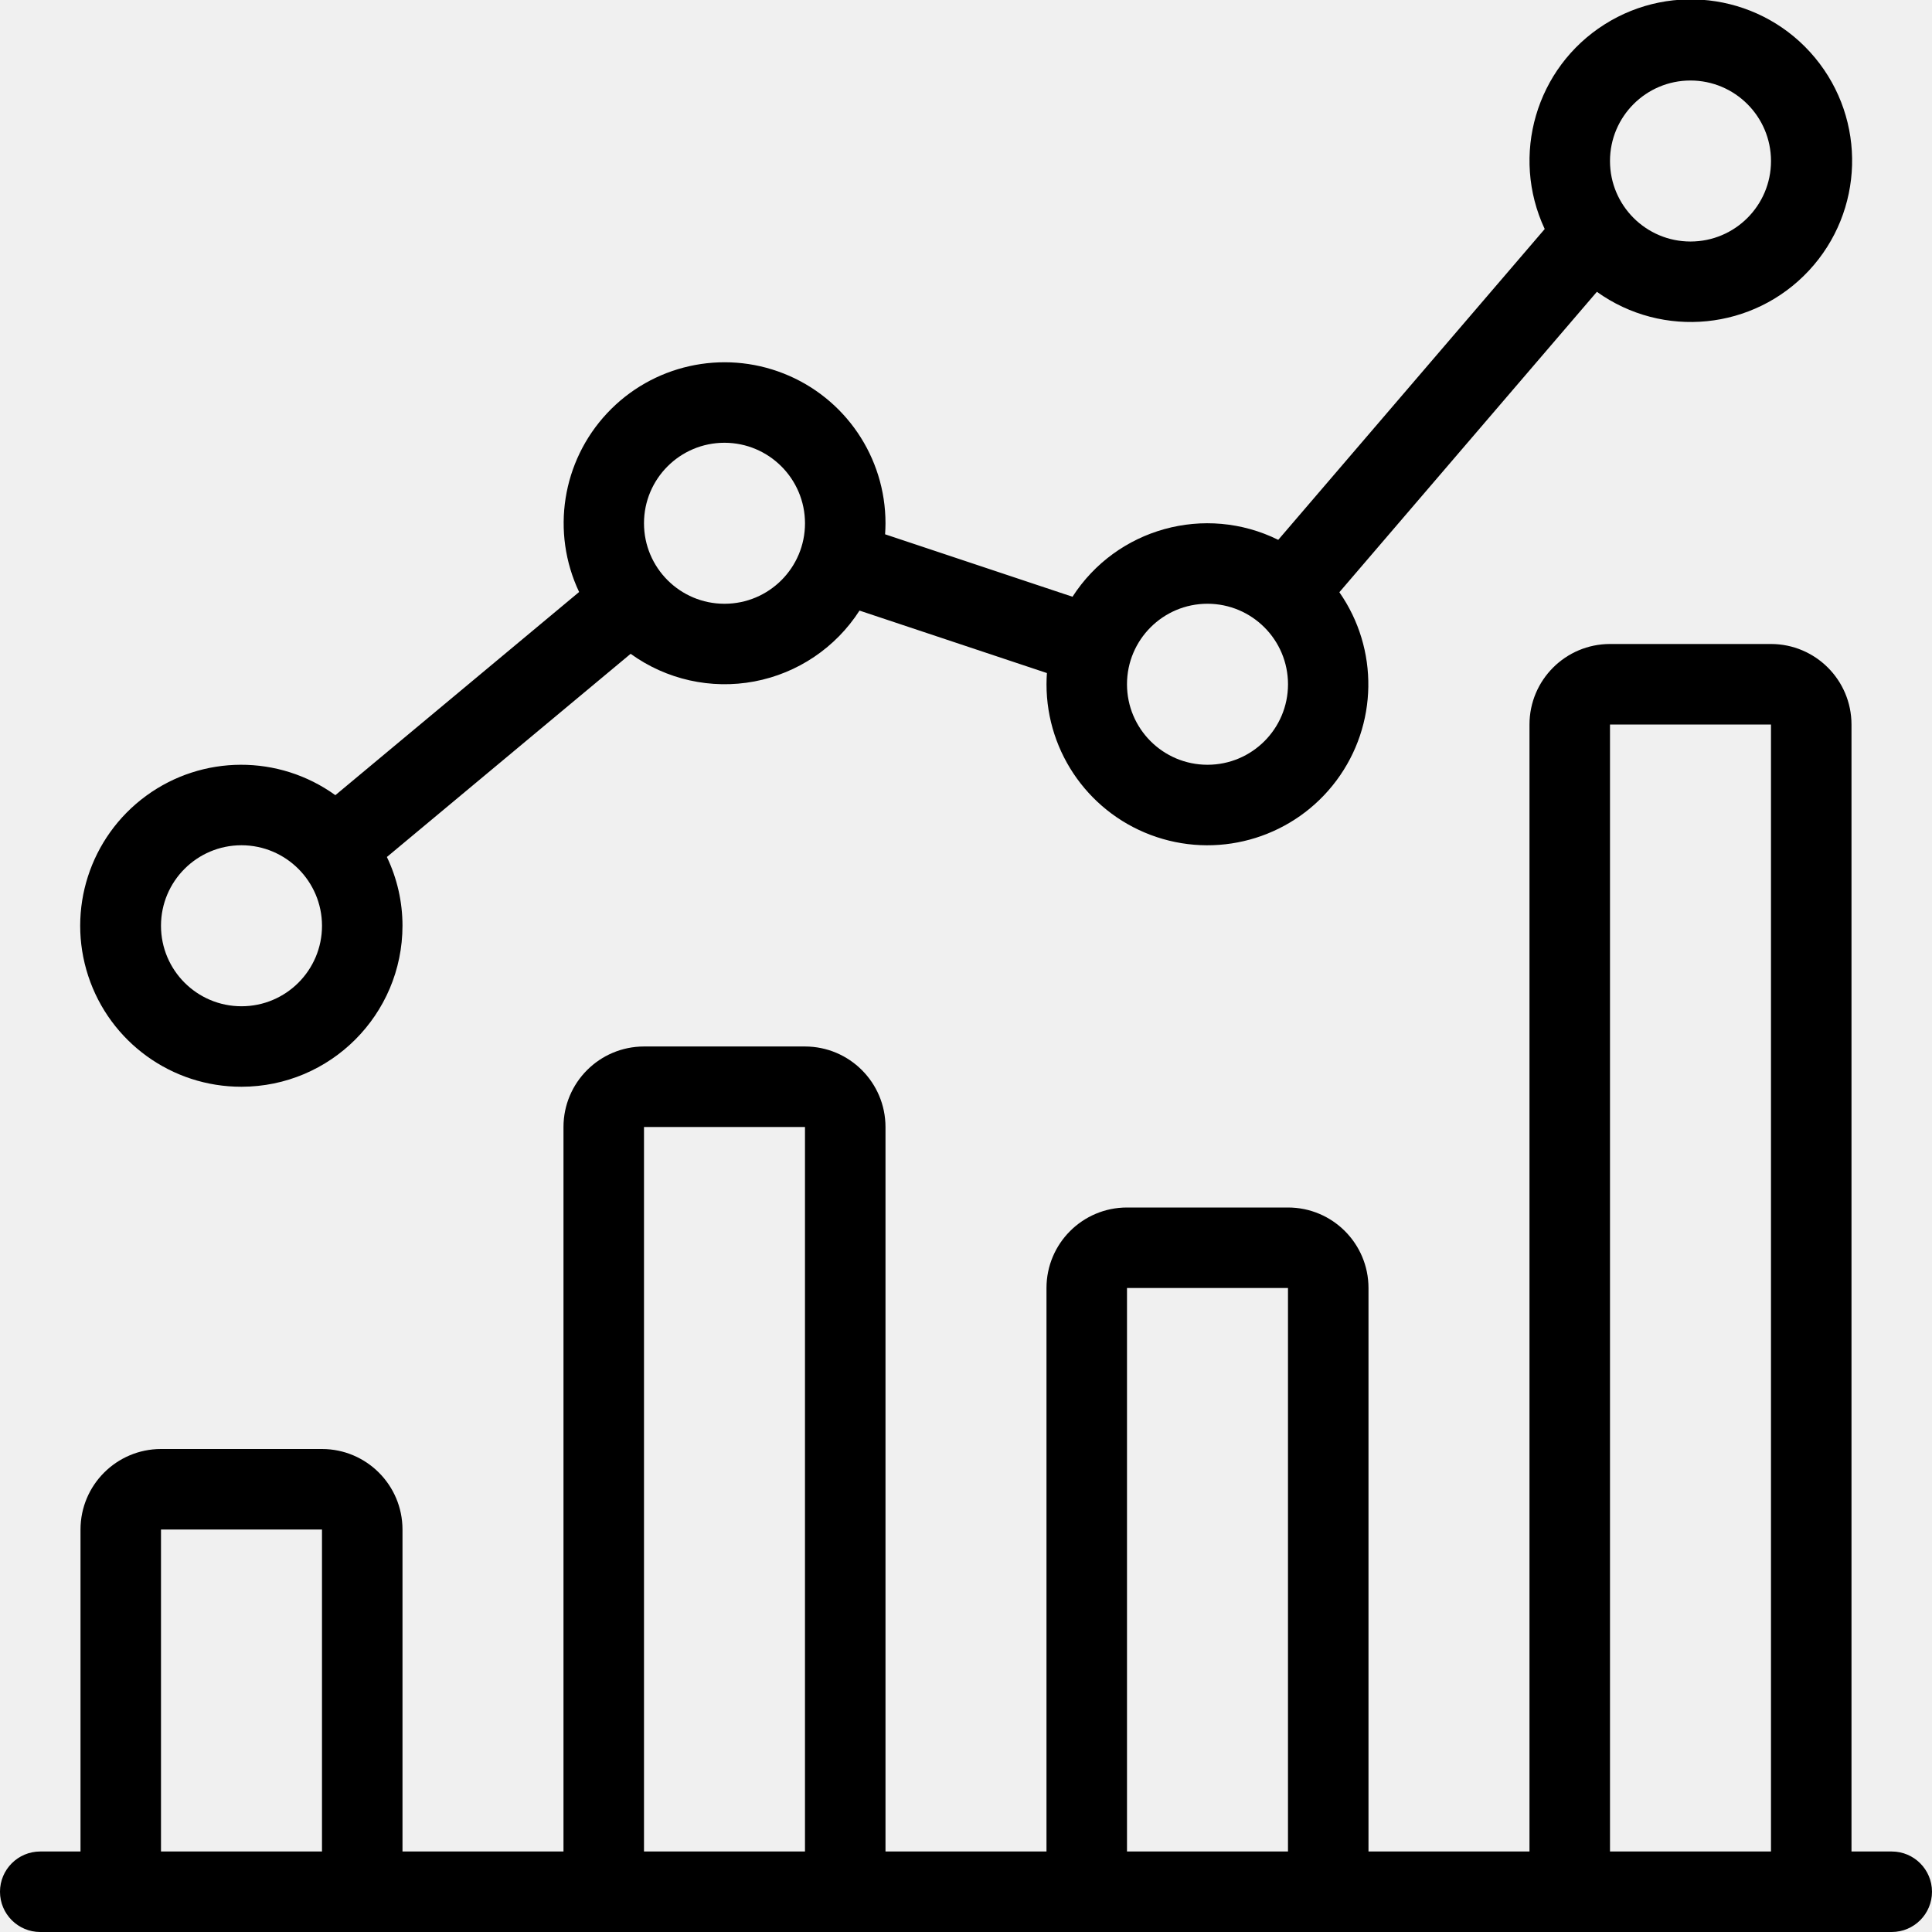
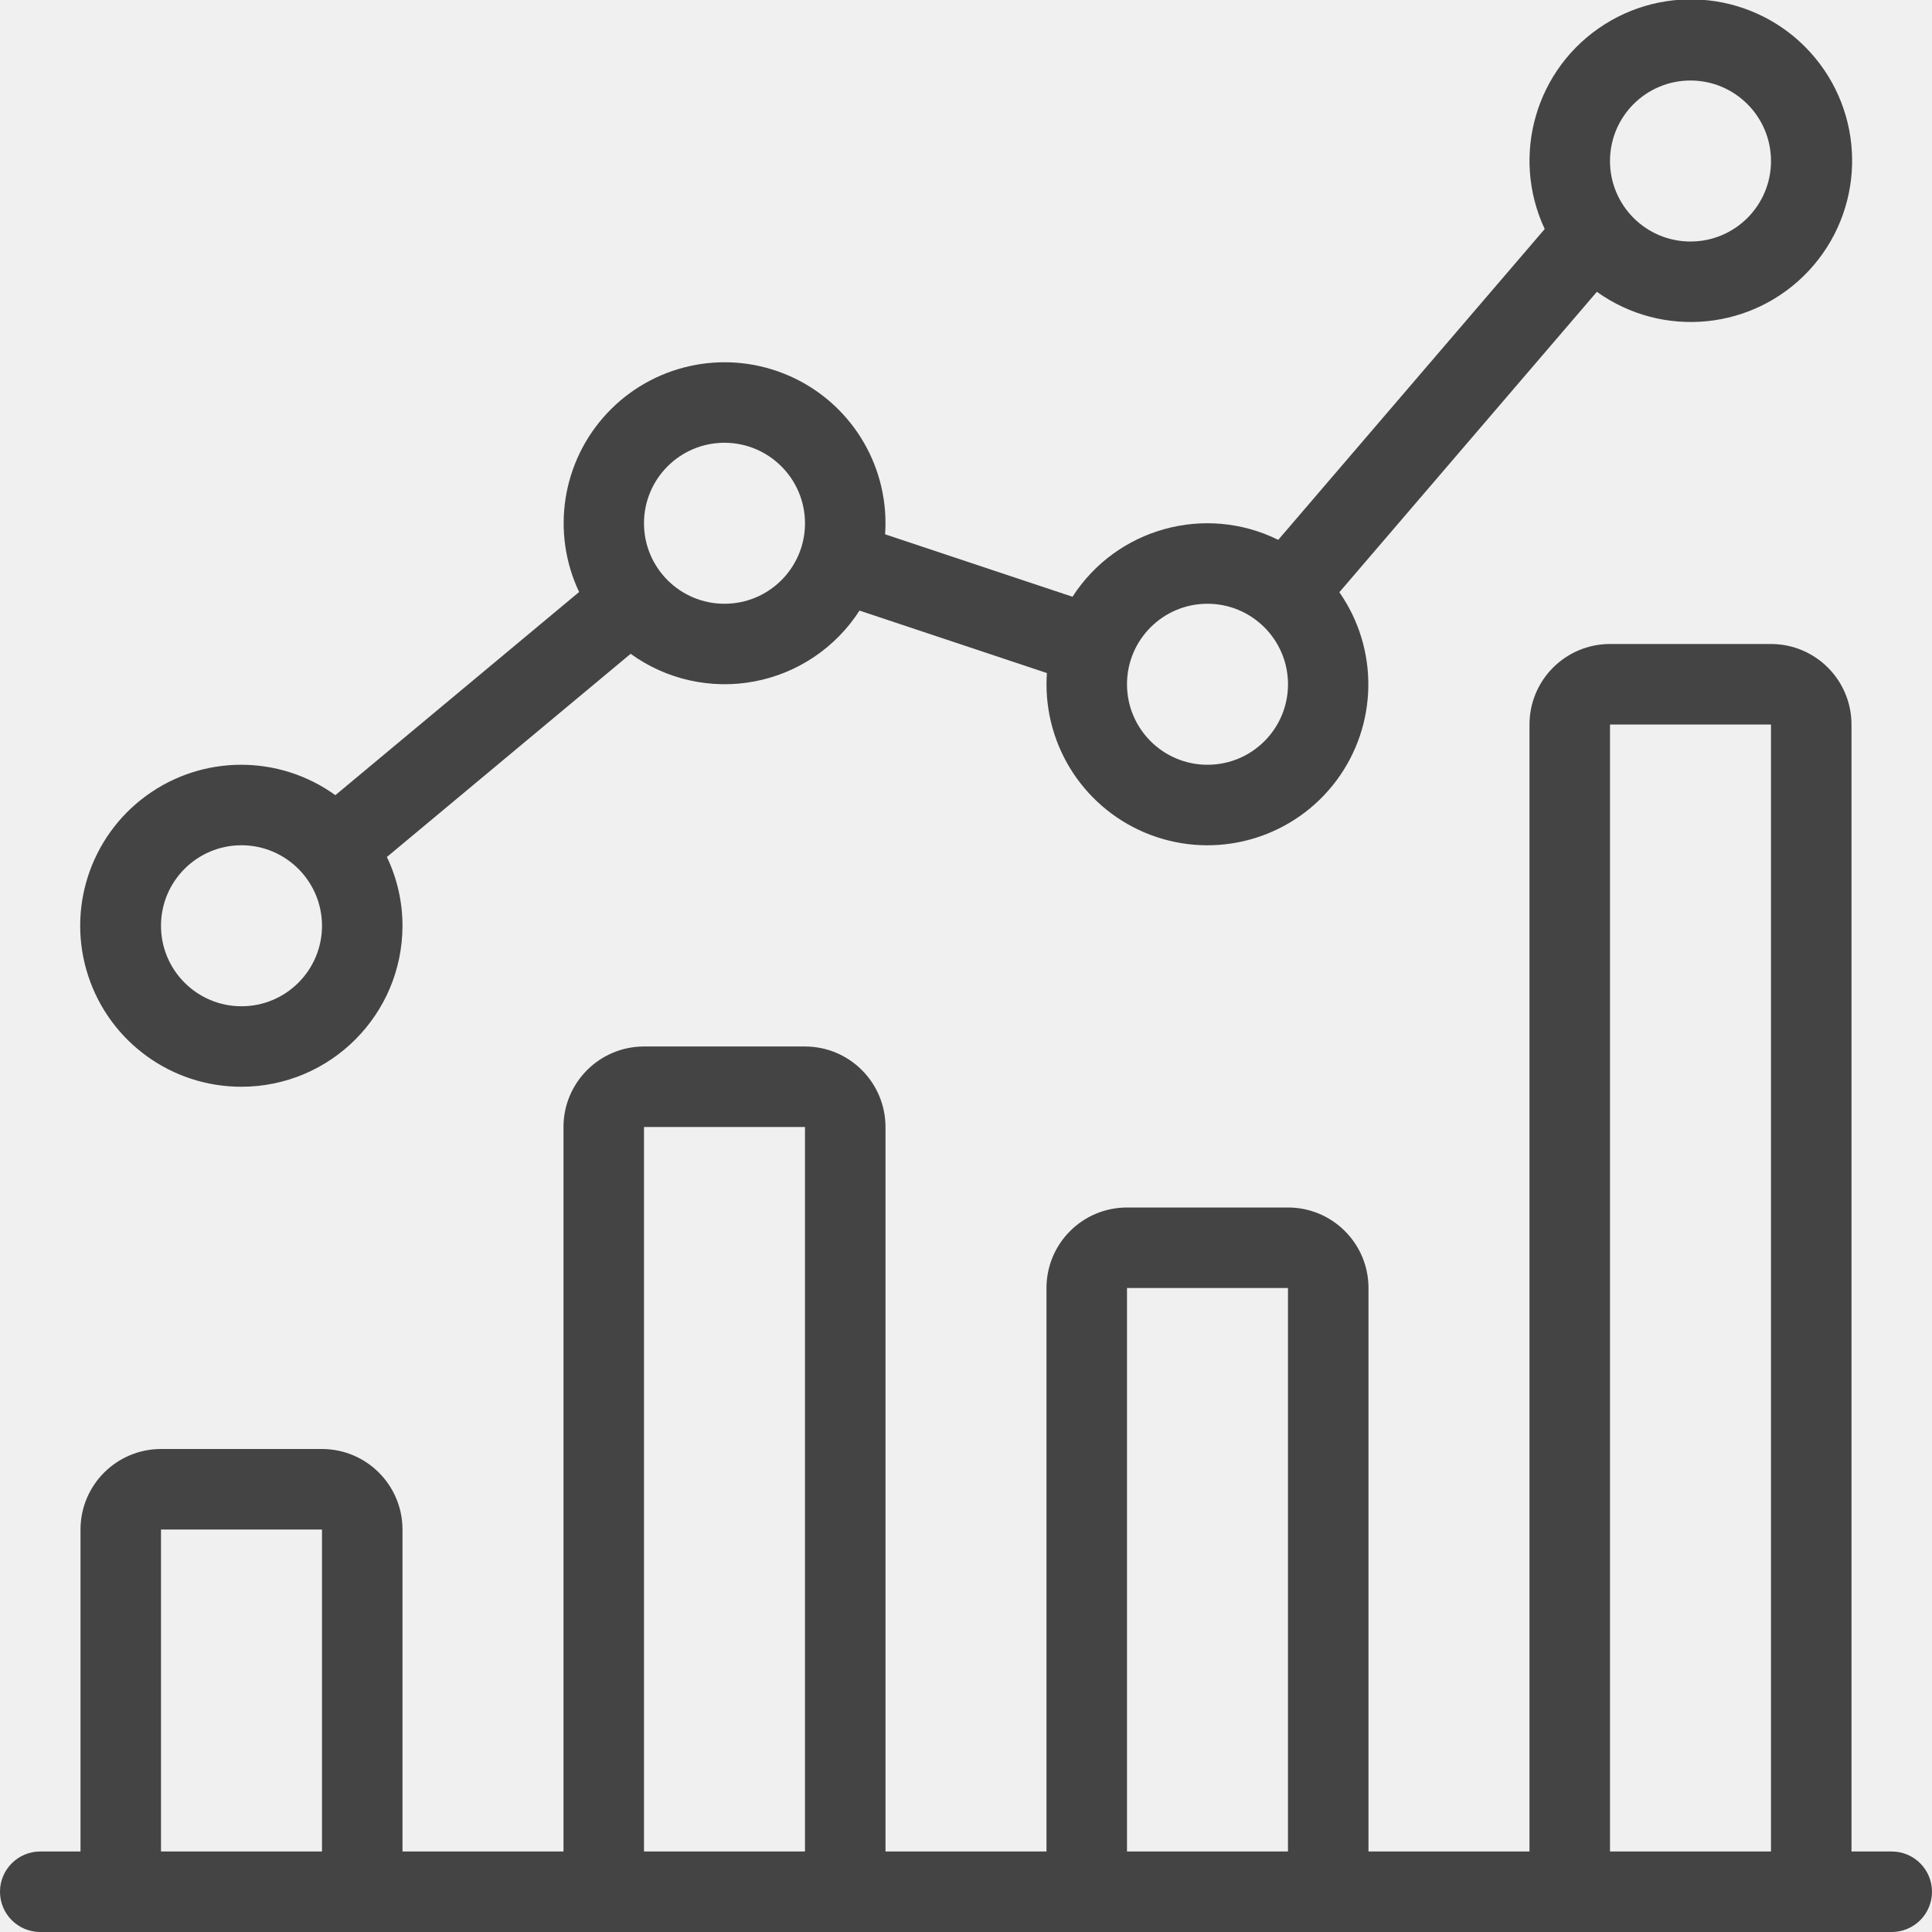
<svg xmlns="http://www.w3.org/2000/svg" width="100" height="100" viewBox="0 0 100 100">
  <defs>
    <clipPath id="a">
      <rect width="100" height="100" transform="translate(290 1263)" fill="#fff" stroke="#707070" stroke-width="1" />
    </clipPath>
  </defs>
  <g transform="translate(-290 -1263)" clip-path="url(#a)">
    <g transform="translate(290 1263)">
-       <path d="M2.083,100a2.083,2.083,0,0,1,0-4.167H4.167V79.167A4.171,4.171,0,0,1,8.333,75h8.333a4.171,4.171,0,0,1,4.167,4.167V95.833h8.333v-37.5a4.171,4.171,0,0,1,4.167-4.167h8.333a4.171,4.171,0,0,1,4.167,4.167v37.5h8.333V66.667A4.168,4.168,0,0,1,58.333,62.5h8.333a4.168,4.168,0,0,1,4.167,4.167V95.833h8.333V37.5a4.171,4.171,0,0,1,4.167-4.167h8.333A4.171,4.171,0,0,1,95.833,37.5V95.833h2.083a2.083,2.083,0,0,1,0,4.167Zm89.583-4.167V37.5H83.333V95.833Zm-25,0V66.667H58.333V95.833Zm-25,0v-37.5H33.333v37.5Zm-25,0V79.167H8.333V95.833Z" />
-       <path d="M12.5,56.25a8.333,8.333,0,1,1,4.858-15.092L29.975,30.642a8.329,8.329,0,1,1,15.858-3.558c0,.188-.008.379-.021.571l9.7,3.233a8.3,8.3,0,0,1,10.65-2.946L79.954,11.854a8.349,8.349,0,1,1,2.7,3.25L69.325,30.654a8.329,8.329,0,1,1-15.158,4.762c0-.192.008-.383.021-.579l-9.7-3.233a8.3,8.3,0,0,1-11.846,2.237L20.025,44.358a8.232,8.232,0,0,1,.808,3.558A8.342,8.342,0,0,1,12.5,56.25Zm0-12.5a4.167,4.167,0,1,0,4.167,4.167A4.174,4.174,0,0,0,12.5,43.75Zm50-12.5a4.167,4.167,0,1,0,4.167,4.167A4.171,4.171,0,0,0,62.5,31.25Zm-25-8.333a4.167,4.167,0,1,0,4.167,4.167A4.174,4.174,0,0,0,37.5,22.917Zm50-18.75a4.167,4.167,0,1,0,4.167,4.167A4.171,4.171,0,0,0,87.5,4.167Z" />
+       <path d="M2.083,100a2.083,2.083,0,0,1,0-4.167H4.167V79.167A4.171,4.171,0,0,1,8.333,75h8.333a4.171,4.171,0,0,1,4.167,4.167V95.833h8.333v-37.5a4.171,4.171,0,0,1,4.167-4.167h8.333a4.171,4.171,0,0,1,4.167,4.167v37.5h8.333V66.667A4.168,4.168,0,0,1,58.333,62.5h8.333a4.168,4.168,0,0,1,4.167,4.167V95.833h8.333V37.5a4.171,4.171,0,0,1,4.167-4.167h8.333A4.171,4.171,0,0,1,95.833,37.5V95.833h2.083a2.083,2.083,0,0,1,0,4.167Zm89.583-4.167V37.5H83.333V95.833Zm-25,0V66.667H58.333V95.833Zm-25,0v-37.5H33.333v37.5Zm-25,0V79.167H8.333V95.833Z" fill="#444" />
+       <path d="M12.5,56.25a8.333,8.333,0,1,1,4.858-15.092L29.975,30.642a8.329,8.329,0,1,1,15.858-3.558c0,.188-.008.379-.021.571l9.7,3.233a8.3,8.3,0,0,1,10.65-2.946L79.954,11.854a8.349,8.349,0,1,1,2.7,3.25L69.325,30.654a8.329,8.329,0,1,1-15.158,4.762c0-.192.008-.383.021-.579l-9.7-3.233a8.3,8.3,0,0,1-11.846,2.237L20.025,44.358a8.232,8.232,0,0,1,.808,3.558A8.342,8.342,0,0,1,12.5,56.25Zm0-12.5a4.167,4.167,0,1,0,4.167,4.167A4.174,4.174,0,0,0,12.5,43.75Zm50-12.5a4.167,4.167,0,1,0,4.167,4.167A4.171,4.171,0,0,0,62.5,31.25Zm-25-8.333a4.167,4.167,0,1,0,4.167,4.167A4.174,4.174,0,0,0,37.5,22.917Zm50-18.75a4.167,4.167,0,1,0,4.167,4.167A4.171,4.171,0,0,0,87.5,4.167Z" fill="#444" />
    </g>
  </g>
</svg>
